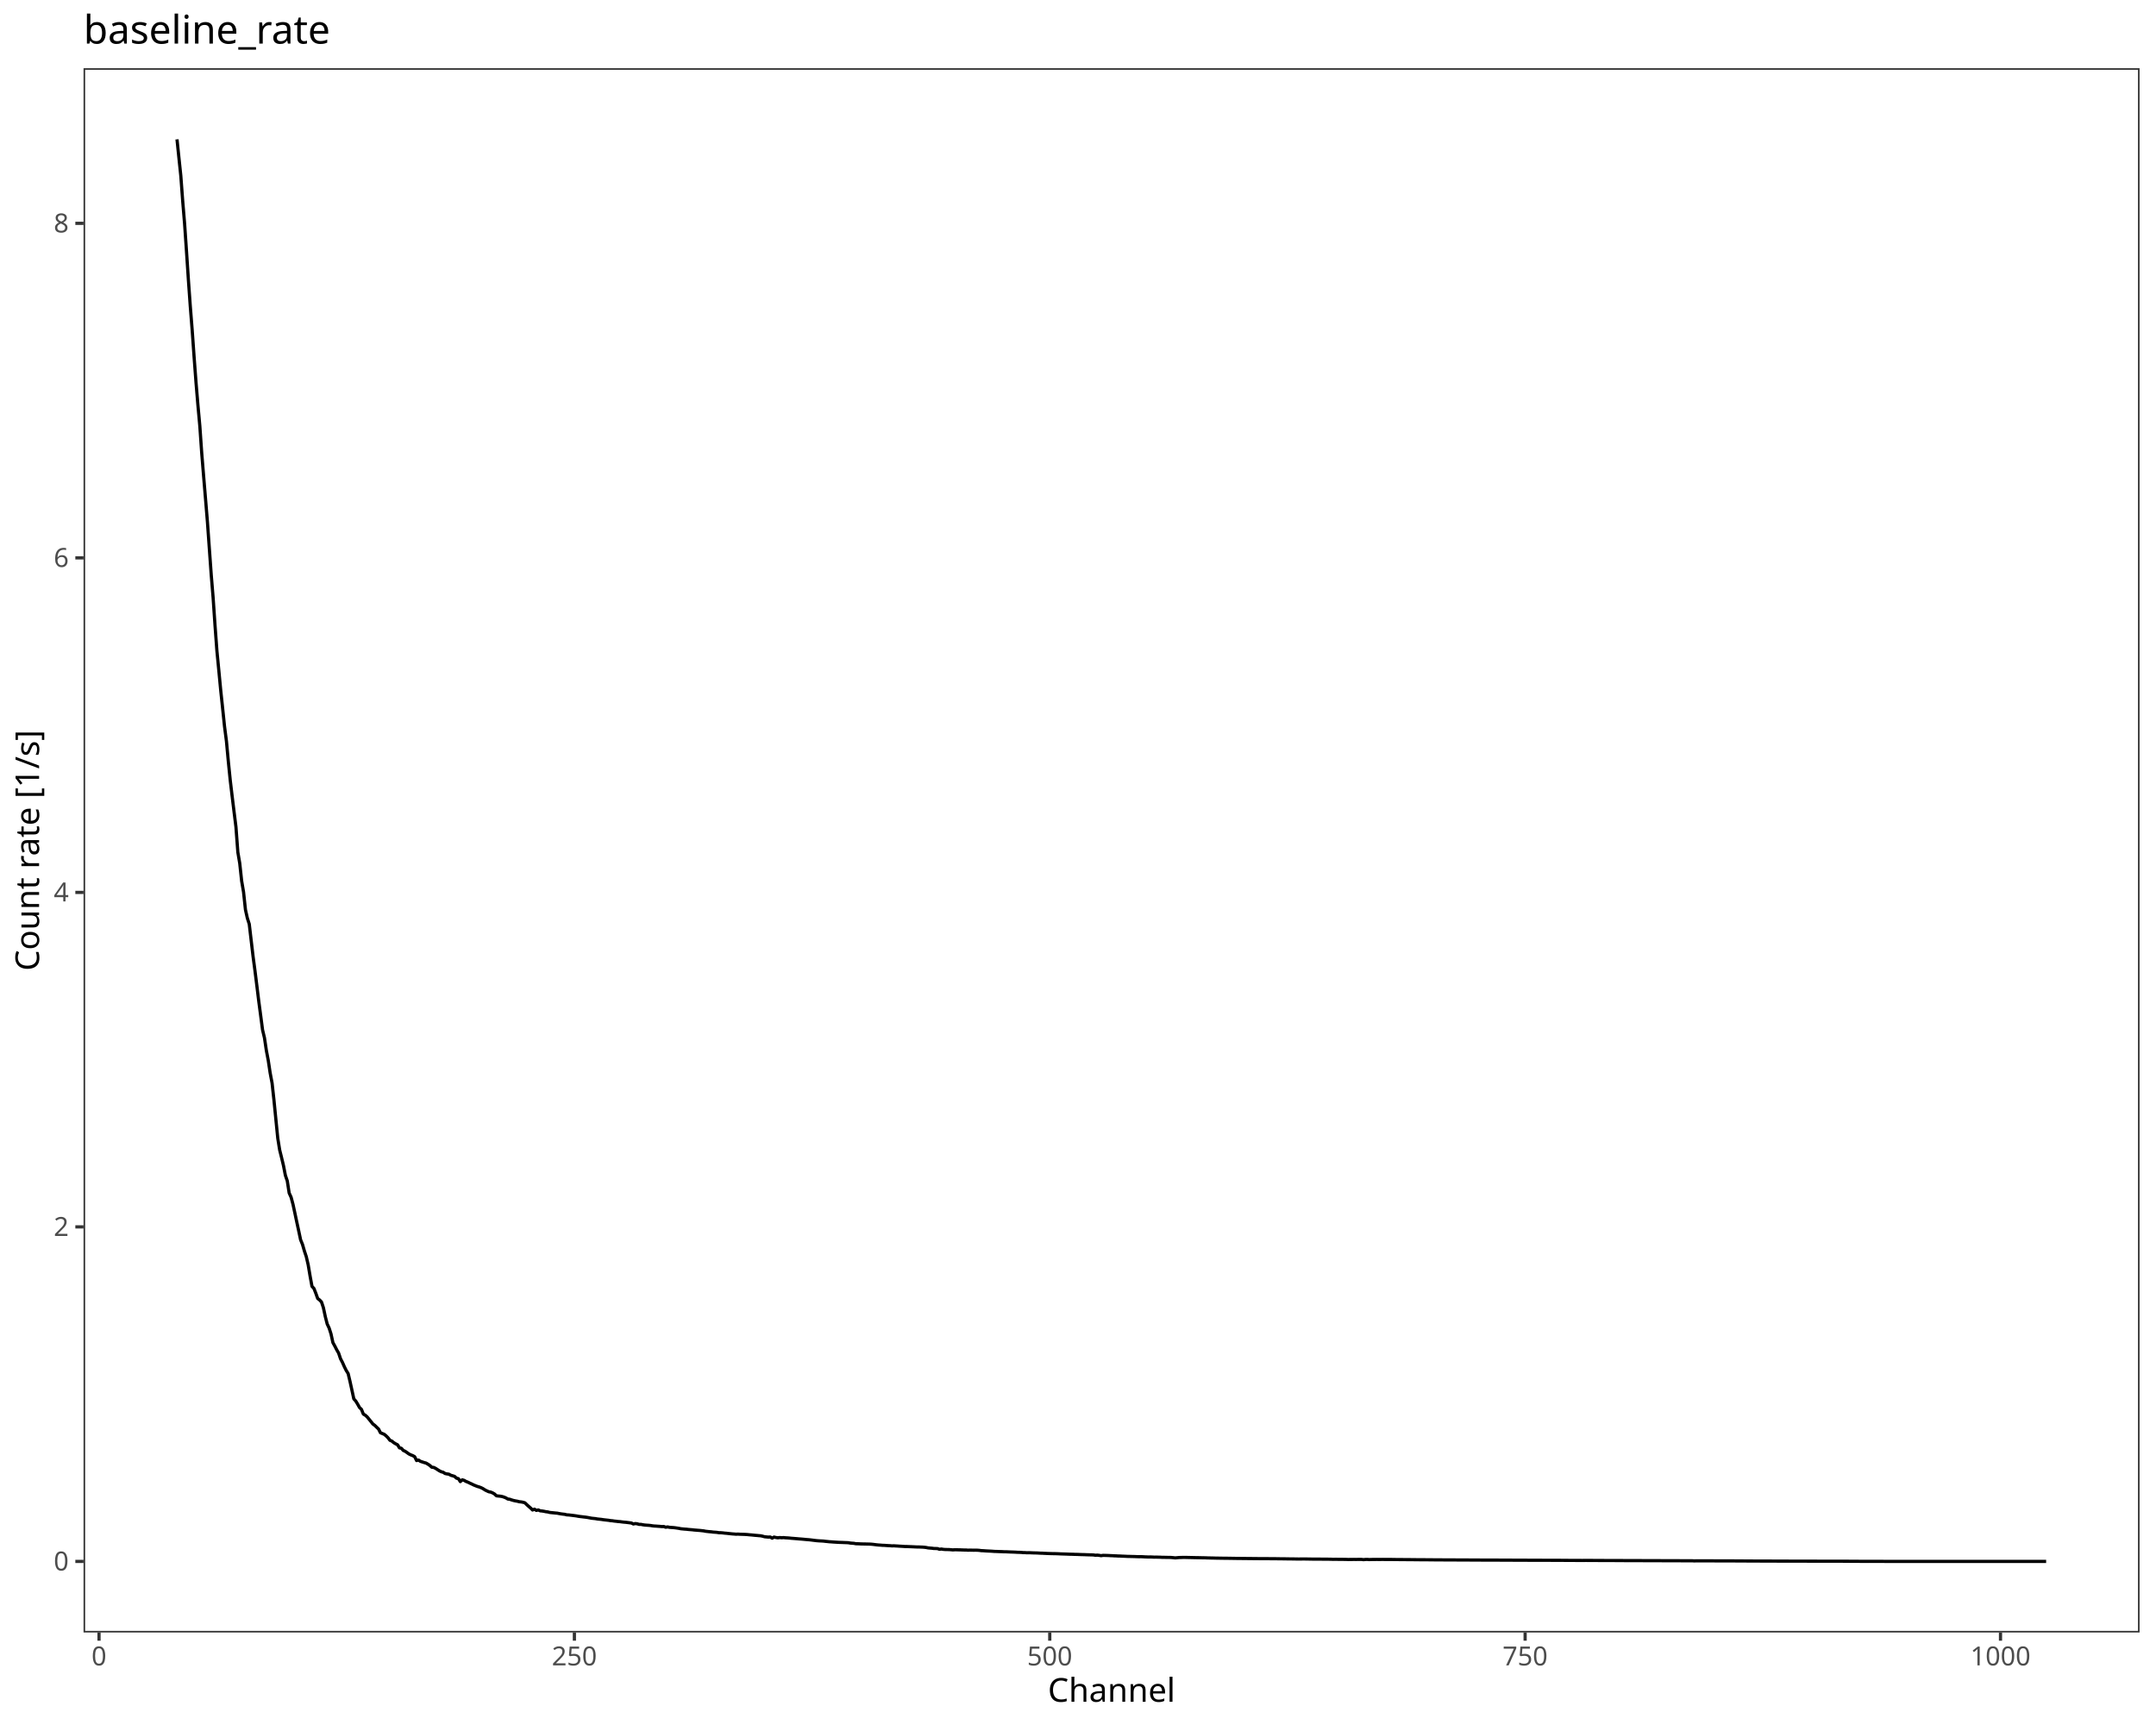
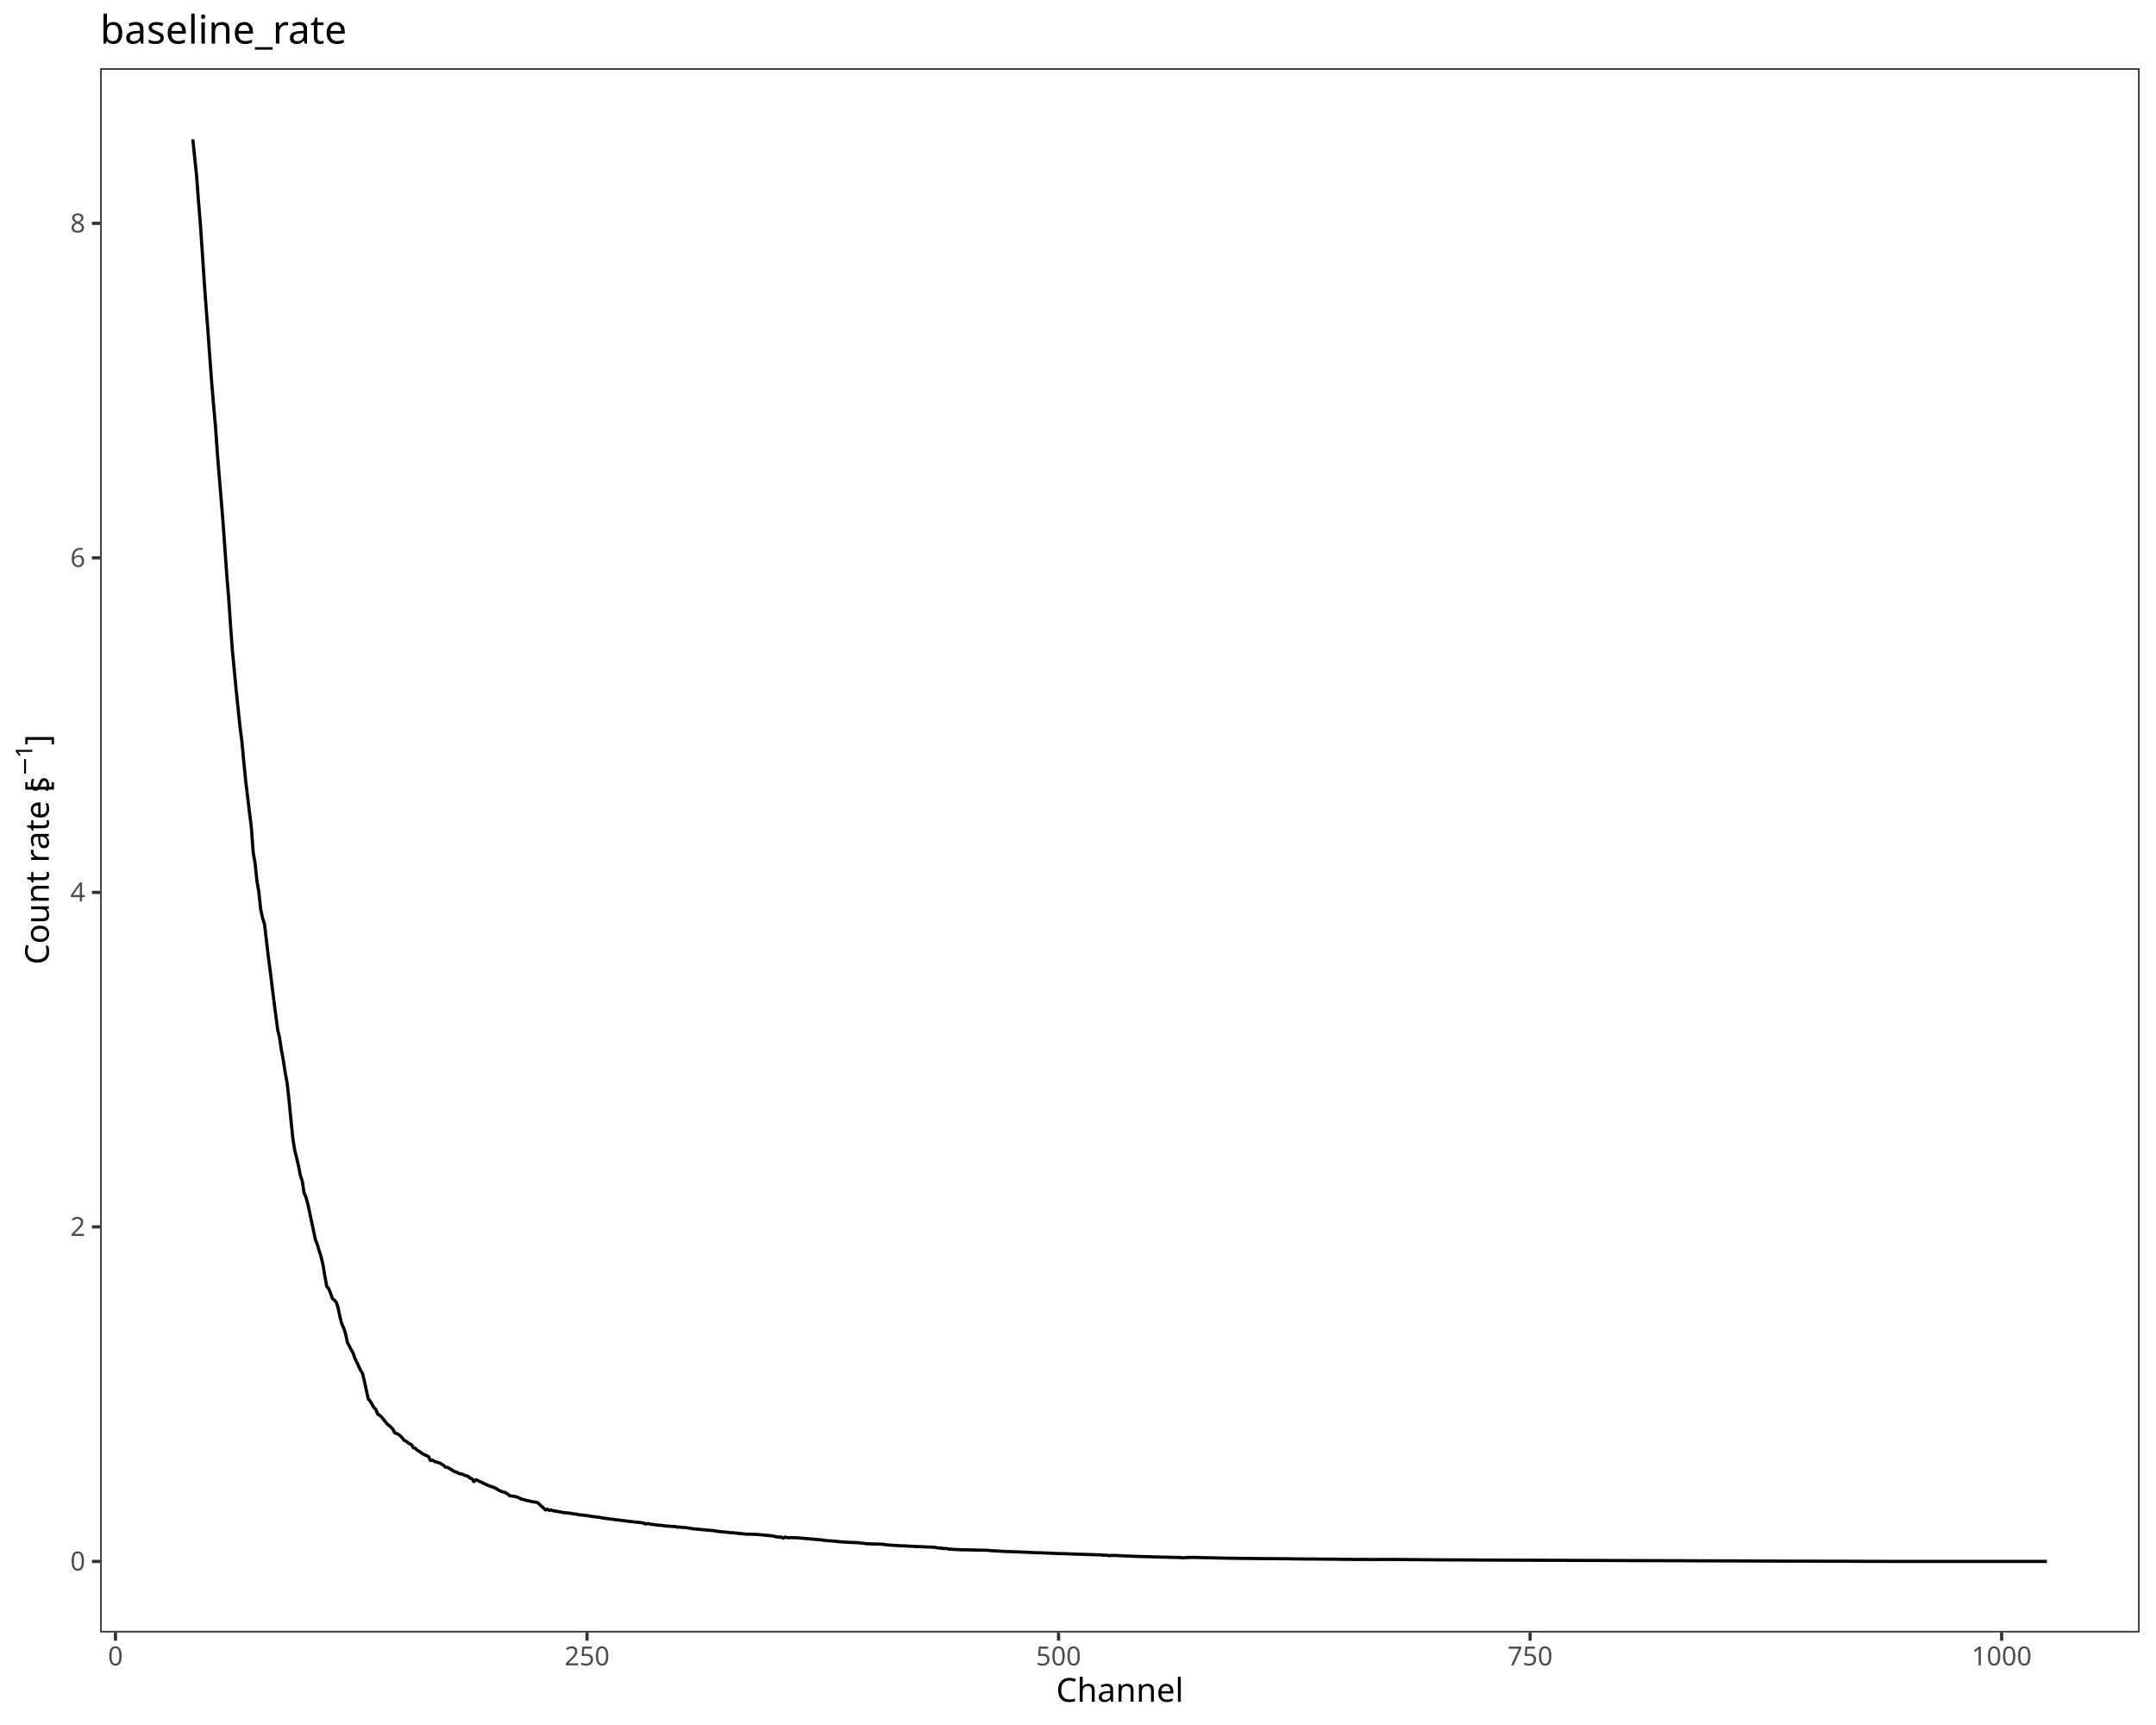
<svg xmlns="http://www.w3.org/2000/svg" class="svglite" data-engine-version="2.0" width="720.00pt" height="576.00pt" viewBox="0 0 720.00 576.00">
  <defs>
    <style type="text/css">
    .svglite line, .svglite polyline, .svglite polygon, .svglite path, .svglite rect, .svglite circle {
      fill: none;
      stroke: #000000;
      stroke-linecap: round;
      stroke-linejoin: round;
      stroke-miterlimit: 10.00;
    }
  </style>
  </defs>
  <rect width="100%" height="100%" style="stroke: none; fill: #FFFFFF;" />
  <defs>
    <clipPath id="cpMC4wMHw3MjAuMDB8MC4wMHw1NzYuMDA=">
      <rect x="0.00" y="0.00" width="720.00" height="576.00" />
    </clipPath>
  </defs>
  <g clip-path="url(#cpMC4wMHw3MjAuMDB8MC4wMHw1NzYuMDA=)">
    <rect x="0.00" y="0.00" width="720.00" height="576.00" style="stroke-width: 1.07; stroke: #FFFFFF; fill: #FFFFFF;" />
  </g>
  <defs>
-     <clipPath id="cpMjcuOTB8NzE0LjUyfDIyLjc4fDU0NS4xMQ==">
-       <rect x="27.90" y="22.78" width="686.62" height="522.33" />
+     <clipPath id="cpMzMuNDR8NzE0LjUyfDIyLjc4fDU0NS4xMQ==">
+       <rect x="33.44" y="22.78" width="681.09" height="522.33" />
    </clipPath>
  </defs>
-   <g clip-path="url(#cpMjcuOTB8NzE0LjUyfDIyLjc4fDU0NS4xMQ==)">
-     <rect x="27.90" y="22.78" width="686.62" height="522.33" style="stroke-width: 1.07; stroke: none; fill: #FFFFFF;" />
-     <polyline points="59.11,46.53 59.74,52.60 60.38,58.67 61.01,67.10 61.65,74.76 62.28,83.92 62.92,93.53 63.55,102.32 64.19,110.39 64.82,119.23 65.46,127.70 66.09,135.23 66.73,142.23 67.36,151.21 68.00,159.01 68.63,166.52 69.27,174.25 69.90,183.04 70.54,191.94 71.17,199.56 71.81,208.88 72.44,217.36 73.08,223.93 73.71,230.51 74.35,236.54 74.98,242.57 75.62,247.49 76.25,254.25 76.89,260.55 77.52,265.84 78.16,271.04 78.79,276.08 79.43,284.57 80.06,288.25 80.70,294.17 81.33,297.85 81.97,303.77 82.60,306.57 83.24,308.57 83.87,313.92 84.51,319.35 85.14,324.08 85.78,329.17 86.41,334.29 87.05,339.09 87.68,343.89 88.32,346.56 88.95,350.76 89.59,354.13 90.22,358.27 90.86,361.65 91.49,367.36 92.13,373.78 92.76,380.05 93.40,384.01 94.03,386.54 94.67,389.21 95.30,392.46 95.94,394.34 96.57,398.37 97.21,399.77 97.84,402.12 98.48,405.08 99.11,408.05 99.75,411.00 100.38,413.96 101.02,415.53 101.65,417.71 102.29,419.64 102.92,422.35 103.56,426.12 104.19,429.55 104.83,430.21 105.46,431.81 106.10,433.61 106.73,434.07 107.37,434.75 108.00,436.67 108.64,439.66 109.27,442.10 109.91,443.45 110.54,445.42 111.18,448.33 111.81,449.46 112.45,450.72 113.08,451.81 113.72,453.70 114.35,454.90 114.99,456.35 115.62,457.61 116.26,458.64 116.89,461.29 117.53,464.20 118.16,467.11 118.80,467.82 119.43,468.85 120.07,470.00 120.70,470.59 121.34,472.18 121.97,472.55 122.61,473.11 123.24,473.89 123.88,474.67 124.51,475.48 125.15,475.95 125.78,476.56 126.42,477.16 127.05,478.41 127.69,478.68 128.32,478.94 128.96,479.47 129.59,480.11 130.23,480.94 130.86,481.20 131.50,481.73 132.13,482.11 132.77,482.43 133.40,483.46 134.04,483.59 134.67,484.32 135.31,484.60 135.94,485.05 136.58,485.50 137.21,485.81 137.85,486.06 138.48,486.40 139.12,487.70 139.75,487.53 140.39,487.95 141.02,488.16 141.66,488.37 142.29,488.54 142.93,488.92 143.56,489.34 144.20,489.93 144.83,489.99 145.47,490.31 146.10,490.72 146.74,491.13 147.37,491.44 148.01,491.61 148.64,492.03 149.28,492.16 149.91,492.25 150.55,492.61 151.18,492.79 151.82,492.99 152.45,493.59 153.09,493.74 153.72,494.73 154.36,494.13 154.99,494.31 155.63,494.68 156.26,494.92 156.90,495.24 157.53,495.52 158.17,495.84 158.80,496.10 159.44,496.35 160.07,496.53 160.71,496.78 161.34,497.10 161.98,497.52 162.61,497.83 163.25,498.12 163.88,498.23 164.52,498.50 165.15,498.87 165.79,499.47 166.42,499.54 167.06,499.60 167.69,499.71 168.33,499.91 168.96,500.17 169.60,500.55 170.23,500.62 170.87,500.85 171.50,501.03 172.14,501.17 172.77,501.28 173.41,501.45 174.04,501.51 174.68,501.63 175.31,501.82 175.95,502.45 176.58,503.02 177.22,503.58 177.85,504.21 178.49,503.93 179.12,504.35 179.76,504.18 180.39,504.48 181.03,504.54 181.66,504.64 182.30,504.78 182.93,504.85 183.57,505.02 184.20,505.09 184.84,505.15 185.47,505.22 186.11,505.27 186.74,505.40 187.38,505.51 188.01,505.59 188.65,505.66 189.28,505.83 189.92,505.86 190.55,505.93 191.19,506.01 191.82,506.09 192.46,506.18 193.09,506.30 193.73,506.39 194.36,506.46 195.00,506.54 195.63,506.61 196.27,506.71 196.90,506.83 197.54,506.95 198.17,507.02 198.81,507.08 199.44,507.20 200.08,507.27 200.71,507.33 201.35,507.43 201.98,507.51 202.62,507.58 203.25,507.65 203.89,507.76 204.52,507.81 205.16,507.91 205.79,507.97 206.43,508.06 207.06,508.10 207.70,508.19 208.33,508.26 208.97,508.31 209.60,508.39 210.24,508.47 210.87,508.56 211.51,508.88 212.14,508.74 212.78,508.81 213.41,509.01 214.05,509.01 214.68,509.14 215.32,509.23 215.95,509.28 216.59,509.32 217.22,509.38 217.86,509.49 218.49,509.56 219.13,509.59 219.76,509.64 220.40,509.68 221.03,509.75 221.67,509.72 222.30,509.97 222.94,509.86 223.57,509.99 224.21,510.04 224.84,510.08 225.48,510.15 226.11,510.24 226.75,510.34 227.38,510.47 228.02,510.53 228.65,510.59 229.29,510.63 229.92,510.71 230.56,510.76 231.19,510.81 231.83,510.89 232.46,510.94 233.10,510.99 233.73,511.04 234.37,511.11 235.00,511.18 235.64,511.31 236.27,511.38 236.91,511.45 237.54,511.50 238.18,511.59 238.81,511.63 239.45,511.68 240.08,511.79 240.72,511.80 241.35,511.85 241.99,511.93 242.62,511.98 243.26,512.05 243.89,512.12 244.53,512.19 245.16,512.23 245.80,512.29 246.43,512.26 247.07,512.30 247.70,512.32 248.34,512.34 248.97,512.37 249.61,512.41 250.24,512.48 250.88,512.53 251.51,512.59 252.15,512.66 252.78,512.71 253.42,512.77 254.05,512.82 254.69,512.96 255.32,513.14 255.96,513.20 256.59,513.26 257.23,513.22 257.86,513.62 258.50,513.25 259.13,513.40 259.77,513.49 260.40,513.41 261.04,513.47 261.67,513.42 262.31,513.49 262.94,513.52 263.58,513.57 264.21,513.64 264.85,513.69 265.48,513.74 266.12,513.79 266.75,513.85 267.39,513.90 268.02,513.95 268.66,514.01 269.29,514.07 269.93,514.12 270.56,514.18 271.20,514.26 271.83,514.34 272.47,514.42 273.10,514.48 273.74,514.52 274.37,514.55 275.01,514.59 275.64,514.67 276.28,514.73 276.91,514.80 277.55,514.84 278.18,514.89 278.82,514.93 279.45,514.97 280.09,515.01 280.72,515.03 281.36,515.05 281.99,515.08 282.63,515.10 283.26,515.13 283.90,515.24 284.53,515.30 285.17,515.34 285.80,515.47 286.44,515.48 287.07,515.51 287.71,515.54 288.34,515.55 288.98,515.56 289.61,515.58 290.25,515.59 290.88,515.62 291.52,515.68 292.15,515.76 292.79,515.84 293.42,515.90 294.06,515.94 294.69,516.00 295.33,516.01 295.96,516.06 296.60,516.10 297.23,516.13 297.87,516.19 298.50,516.16 299.14,516.21 299.77,516.24 300.41,516.29 301.04,516.32 301.68,516.36 302.31,516.41 302.95,516.41 303.58,516.44 304.22,516.46 304.85,516.49 305.49,516.52 306.12,516.55 306.76,516.55 307.39,516.58 308.03,516.60 308.66,516.65 309.30,516.73 309.93,516.86 310.57,516.92 311.20,516.97 311.84,517.06 312.47,517.07 313.11,517.10 313.74,517.33 314.38,517.24 315.01,517.35 315.65,517.40 316.28,517.41 316.92,517.42 317.55,517.47 318.19,517.53 318.82,517.49 319.46,517.49 320.09,517.51 320.73,517.52 321.36,517.55 322.00,517.57 322.63,517.57 323.27,517.63 323.90,517.60 324.54,517.62 325.17,517.63 325.81,517.62 326.44,517.64 327.08,517.69 327.71,517.78 328.35,517.80 328.98,517.85 329.62,517.89 330.25,517.92 330.89,517.95 331.52,517.99 332.16,518.04 332.79,518.05 333.43,518.08 334.06,518.10 334.70,518.12 335.33,518.16 335.97,518.16 336.60,518.19 337.24,518.22 337.87,518.24 338.51,518.26 339.14,518.29 339.78,518.33 340.41,518.34 341.05,518.37 341.68,518.43 342.32,518.44 342.95,518.49 343.59,518.47 344.22,518.49 344.86,518.52 345.49,518.54 346.13,518.55 346.76,518.58 347.40,518.62 348.03,518.63 348.67,518.67 349.30,518.70 349.94,518.73 350.57,518.75 351.21,518.77 351.84,518.78 352.48,518.79 353.11,518.81 353.75,518.84 354.38,518.87 355.02,518.89 355.65,518.91 356.29,518.93 356.92,518.96 357.56,518.98 358.19,518.99 358.83,519.02 359.46,519.03 360.10,519.05 360.73,519.08 361.37,519.10 362.00,519.11 362.64,519.14 363.27,519.16 363.91,519.18 364.54,519.19 365.18,519.22 365.81,519.32 366.45,519.28 367.08,519.35 367.72,519.46 368.35,519.36 368.99,519.37 369.62,519.39 370.26,519.41 370.89,519.45 371.53,519.47 372.16,519.51 372.80,519.53 373.43,519.57 374.07,519.58 374.70,519.62 375.34,519.64 375.97,519.67 376.61,519.70 377.24,519.71 377.88,519.73 378.51,519.74 379.15,519.76 379.78,519.79 380.42,519.80 381.05,519.79 381.69,519.82 382.32,519.86 382.96,519.88 383.59,519.91 384.23,519.89 384.86,519.92 385.50,519.95 386.13,519.94 386.77,519.96 387.40,519.97 388.04,520.01 388.67,520.01 389.31,520.03 389.94,520.04 390.58,520.04 391.21,520.07 391.85,520.13 392.48,520.20 393.12,520.14 393.75,520.08 394.39,520.07 395.02,520.04 395.66,520.04 396.29,520.05 396.93,520.07 397.56,520.08 398.20,520.09 398.83,520.11 399.47,520.12 400.10,520.13 400.74,520.14 401.37,520.16 402.01,520.17 402.64,520.18 403.28,520.21 403.91,520.22 404.55,520.24 405.18,520.25 405.82,520.27 406.45,520.28 407.09,520.29 407.72,520.30 408.36,520.31 408.99,520.32 409.63,520.32 410.26,520.33 410.90,520.34 411.53,520.35 412.17,520.36 412.80,520.37 413.44,520.38 414.07,520.38 414.71,520.39 415.34,520.40 415.98,520.40 416.61,520.41 417.25,520.41 417.88,520.42 418.52,520.43 419.15,520.44 419.79,520.44 420.42,520.45 421.06,520.45 421.69,520.46 422.33,520.46 422.96,520.45 423.60,520.46 424.23,520.47 424.87,520.48 425.50,520.47 426.14,520.48 426.77,520.49 427.41,520.50 428.04,520.50 428.68,520.51 429.31,520.52 429.95,520.53 430.58,520.54 431.22,520.54 431.85,520.55 432.49,520.56 433.12,520.57 433.76,520.58 434.39,520.57 435.03,520.56 435.66,520.56 436.30,520.57 436.93,520.58 437.57,520.59 438.20,520.60 438.84,520.61 439.47,520.60 440.11,520.60 440.74,520.61 441.38,520.62 442.01,520.63 442.65,520.63 443.28,520.63 443.92,520.64 444.55,520.65 445.19,520.68 445.82,520.67 446.46,520.67 447.09,520.69 447.73,520.69 448.36,520.69 449.00,520.70 449.63,520.71 450.27,520.74 450.90,520.72 451.54,520.72 452.17,520.71 452.81,520.72 453.44,520.71 454.08,520.70 454.71,520.71 455.35,520.79 455.98,520.72 456.62,520.71 457.25,520.76 457.89,520.74 458.52,520.72 459.16,520.73 459.79,520.71 460.43,520.73 461.06,520.72 461.70,520.71 462.33,520.72 462.97,520.72 463.60,520.72 464.24,520.73 464.87,520.73 465.51,520.74 466.14,520.75 466.78,520.75 467.41,520.76 468.05,520.76 468.68,520.77 469.32,520.77 469.95,520.78 470.59,520.78 471.22,520.79 471.86,520.79 472.49,520.80 473.13,520.81 473.76,520.81 474.40,520.82 475.03,520.82 475.67,520.82 476.30,520.83 476.94,520.83 477.57,520.84 478.21,520.84 478.84,520.85 479.48,520.85 480.11,520.85 480.75,520.85 481.38,520.86 482.02,520.87 482.65,520.87 483.29,520.87 483.92,520.88 484.56,520.88 485.19,520.88 485.83,520.88 486.46,520.89 487.10,520.89 487.73,520.89 488.37,520.89 489.00,520.90 489.64,520.90 490.27,520.90 490.91,520.91 491.54,520.91 492.18,520.91 492.81,520.92 493.45,520.92 494.08,520.92 494.72,520.93 495.35,520.93 495.99,520.94 496.62,520.93 497.26,520.93 497.89,520.94 498.53,520.94 499.16,520.94 499.80,520.94 500.43,520.94 501.07,520.95 501.70,520.95 502.34,520.95 502.97,520.96 503.61,520.96 504.24,520.96 504.88,520.96 505.51,520.97 506.15,520.97 506.78,520.97 507.42,520.97 508.05,520.97 508.69,520.98 509.32,520.98 509.96,520.98 510.59,521.00 511.23,520.99 511.86,520.99 512.50,520.99 513.13,520.99 513.77,520.99 514.40,520.99 515.04,521.00 515.67,521.00 516.31,521.00 516.94,521.00 517.58,521.00 518.21,521.01 518.85,521.01 519.48,521.01 520.12,521.01 520.75,521.01 521.39,521.02 522.02,521.02 522.66,521.03 523.29,521.03 523.93,521.04 524.56,521.04 525.20,521.04 525.83,521.04 526.47,521.05 527.10,521.05 527.74,521.05 528.37,521.06 529.01,521.05 529.64,521.04 530.28,521.05 530.91,521.05 531.55,521.05 532.18,521.06 532.82,521.06 533.45,521.06 534.09,521.07 534.72,521.07 535.36,521.07 535.99,521.08 536.63,521.08 537.26,521.08 537.90,521.08 538.53,521.08 539.17,521.08 539.80,521.09 540.44,521.09 541.07,521.09 541.71,521.09 542.34,521.10 542.98,521.10 543.61,521.10 544.25,521.10 544.88,521.11 545.52,521.11 546.15,521.11 546.79,521.11 547.42,521.11 548.06,521.11 548.69,521.12 549.33,521.12 549.96,521.12 550.60,521.12 551.23,521.12 551.87,521.12 552.50,521.13 553.14,521.13 553.77,521.13 554.41,521.13 555.04,521.14 555.68,521.14 556.31,521.14 556.95,521.14 557.58,521.15 558.22,521.15 558.85,521.15 559.49,521.15 560.12,521.15 560.76,521.15 561.39,521.16 562.03,521.16 562.66,521.16 563.30,521.16 563.93,521.16 564.57,521.17 565.20,521.17 565.84,521.21 566.47,521.18 567.11,521.18 567.74,521.18 568.38,521.18 569.01,521.18 569.65,521.18 570.28,521.19 570.92,521.19 571.55,521.19 572.19,521.19 572.82,521.20 573.46,521.20 574.09,521.20 574.73,521.20 575.36,521.20 576.00,521.20 576.63,521.21 577.27,521.21 577.90,521.21 578.54,521.21 579.17,521.21 579.81,521.22 580.44,521.22 581.08,521.22 581.71,521.22 582.35,521.23 582.98,521.23 583.62,521.24 584.25,521.24 584.89,521.24 585.52,521.25 586.16,521.25 586.79,521.25 587.43,521.25 588.06,521.26 588.70,521.26 589.33,521.26 589.97,521.26 590.60,521.26 591.24,521.26 591.87,521.27 592.51,521.27 593.14,521.27 593.78,521.28 594.41,521.28 595.05,521.28 595.68,521.28 596.32,521.28 596.95,521.28 597.59,521.29 598.22,521.29 598.86,521.29 599.49,521.29 600.13,521.29 600.76,521.29 601.40,521.29 602.03,521.29 602.67,521.29 603.30,521.29 603.94,521.30 604.57,521.30 605.21,521.30 605.84,521.30 606.48,521.30 607.11,521.31 607.75,521.31 608.38,521.31 609.02,521.31 609.65,521.31 610.29,521.31 610.92,521.31 611.56,521.31 612.19,521.31 612.83,521.31 613.46,521.31 614.10,521.31 614.73,521.31 615.37,521.31 616.00,521.32 616.64,521.32 617.27,521.32 617.91,521.34 618.54,521.34 619.18,521.34 619.81,521.34 620.45,521.34 621.08,521.35 621.72,521.35 622.35,521.35 622.99,521.35 623.62,521.35 624.26,521.35 624.89,521.36 625.53,521.36 626.16,521.36 626.80,521.36 627.43,521.36 628.07,521.36 628.70,521.36 629.34,521.37 629.97,521.37 630.61,521.37 631.24,521.37 631.88,521.37 632.51,521.37 633.15,521.37 633.78,521.37 634.42,521.37 635.05,521.37 635.69,521.37 636.32,521.37 636.96,521.37 637.59,521.37 638.23,521.37 638.86,521.37 639.50,521.37 640.13,521.37 640.77,521.37 641.40,521.37 642.04,521.37 642.67,521.37 643.31,521.37 643.94,521.37 644.58,521.37 645.21,521.37 645.85,521.37 646.48,521.37 647.12,521.37 647.75,521.37 648.39,521.37 649.02,521.37 649.66,521.37 650.29,521.37 650.93,521.37 651.56,521.37 652.20,521.37 652.83,521.37 653.47,521.37 654.10,521.37 654.74,521.37 655.37,521.37 656.01,521.37 656.64,521.37 657.28,521.37 657.91,521.37 658.55,521.37 659.18,521.37 659.82,521.37 660.45,521.37 661.09,521.37 661.72,521.37 662.36,521.37 662.99,521.37 663.63,521.37 664.26,521.37 664.90,521.37 665.53,521.37 666.17,521.37 666.80,521.37 667.44,521.37 668.07,521.37 668.71,521.37 669.34,521.37 669.98,521.37 670.61,521.37 671.25,521.37 671.88,521.37 672.52,521.37 673.15,521.37 673.79,521.37 674.42,521.37 675.06,521.37 675.69,521.37 676.33,521.37 676.96,521.37 677.60,521.37 678.23,521.37 678.87,521.37 679.50,521.37 680.14,521.37 680.77,521.37 681.41,521.37 682.04,521.37 682.68,521.37 683.31,521.37 " style="stroke-width: 1.07; stroke-linecap: butt;" />
-     <rect x="27.90" y="22.78" width="686.62" height="522.33" style="stroke-width: 1.07; stroke: #333333;" />
+   <g clip-path="url(#cpMzMuNDR8NzE0LjUyfDIyLjc4fDU0NS4xMQ==)">
+     <rect x="33.44" y="22.78" width="681.09" height="522.33" style="stroke-width: 1.07; stroke: none; fill: #FFFFFF;" />
+     <polyline points="64.39,46.53 65.02,52.60 65.65,58.67 66.28,67.10 66.91,74.76 67.54,83.92 68.17,93.53 68.80,102.32 69.43,110.39 70.06,119.23 70.69,127.70 71.32,135.23 71.95,142.23 72.58,151.21 73.21,159.01 73.84,166.52 74.47,174.25 75.10,183.04 75.73,191.94 76.36,199.56 76.99,208.88 77.62,217.36 78.25,223.93 78.88,230.51 79.51,236.54 80.14,242.57 80.77,247.49 81.40,254.25 82.03,260.55 82.66,265.84 83.29,271.04 83.92,276.08 84.55,284.57 85.18,288.25 85.81,294.17 86.44,297.85 87.07,303.77 87.70,306.57 88.33,308.57 88.96,313.92 89.59,319.35 90.22,324.08 90.85,329.17 91.48,334.29 92.11,339.09 92.74,343.89 93.37,346.56 94.00,350.76 94.63,354.13 95.26,358.27 95.89,361.65 96.52,367.36 97.15,373.78 97.78,380.05 98.41,384.01 99.04,386.54 99.67,389.21 100.30,392.46 100.93,394.34 101.56,398.37 102.19,399.77 102.82,402.12 103.45,405.08 104.08,408.05 104.71,411.00 105.34,413.96 105.97,415.53 106.60,417.71 107.23,419.64 107.86,422.35 108.49,426.12 109.12,429.55 109.74,430.21 110.37,431.81 111.00,433.61 111.63,434.07 112.26,434.75 112.89,436.67 113.52,439.66 114.15,442.10 114.78,443.45 115.41,445.42 116.04,448.33 116.67,449.46 117.30,450.72 117.93,451.81 118.56,453.70 119.19,454.90 119.82,456.35 120.45,457.61 121.08,458.64 121.71,461.29 122.34,464.20 122.97,467.11 123.60,467.82 124.23,468.85 124.86,470.00 125.49,470.59 126.12,472.18 126.75,472.55 127.38,473.11 128.01,473.89 128.64,474.67 129.27,475.48 129.90,475.95 130.53,476.56 131.16,477.16 131.79,478.41 132.42,478.68 133.05,478.94 133.68,479.47 134.31,480.11 134.94,480.94 135.57,481.20 136.20,481.73 136.83,482.11 137.46,482.43 138.09,483.46 138.72,483.59 139.35,484.32 139.98,484.60 140.61,485.05 141.24,485.50 141.87,485.81 142.50,486.06 143.13,486.40 143.76,487.70 144.39,487.53 145.02,487.95 145.65,488.16 146.28,488.37 146.91,488.54 147.54,488.92 148.17,489.34 148.80,489.93 149.43,489.99 150.06,490.31 150.69,490.72 151.32,491.13 151.95,491.44 152.58,491.61 153.21,492.03 153.84,492.16 154.47,492.25 155.10,492.61 155.73,492.79 156.36,492.99 156.99,493.59 157.62,493.74 158.25,494.73 158.88,494.13 159.51,494.31 160.14,494.68 160.76,494.92 161.39,495.24 162.02,495.52 162.65,495.84 163.28,496.10 163.91,496.35 164.54,496.53 165.17,496.78 165.80,497.10 166.43,497.52 167.06,497.83 167.69,498.12 168.32,498.23 168.95,498.50 169.58,498.87 170.21,499.47 170.84,499.54 171.47,499.60 172.10,499.71 172.73,499.91 173.36,500.17 173.99,500.55 174.62,500.62 175.25,500.85 175.88,501.03 176.51,501.17 177.14,501.28 177.77,501.45 178.40,501.51 179.03,501.63 179.66,501.82 180.29,502.45 180.92,503.02 181.55,503.58 182.18,504.21 182.81,503.93 183.44,504.35 184.07,504.18 184.70,504.48 185.33,504.54 185.96,504.64 186.59,504.78 187.22,504.85 187.85,505.02 188.48,505.09 189.11,505.15 189.74,505.22 190.37,505.27 191.00,505.40 191.63,505.51 192.26,505.59 192.89,505.66 193.52,505.83 194.15,505.86 194.78,505.93 195.41,506.01 196.04,506.09 196.67,506.18 197.30,506.30 197.93,506.39 198.56,506.46 199.19,506.54 199.82,506.61 200.45,506.71 201.08,506.83 201.71,506.95 202.34,507.02 202.97,507.08 203.60,507.20 204.23,507.27 204.86,507.33 205.49,507.43 206.12,507.51 206.75,507.58 207.38,507.65 208.01,507.76 208.64,507.81 209.27,507.91 209.90,507.97 210.53,508.06 211.16,508.10 211.78,508.19 212.41,508.26 213.04,508.31 213.67,508.39 214.30,508.47 214.93,508.56 215.56,508.88 216.19,508.74 216.82,508.81 217.45,509.01 218.08,509.01 218.71,509.14 219.34,509.23 219.97,509.28 220.60,509.32 221.23,509.38 221.86,509.49 222.49,509.56 223.12,509.59 223.75,509.64 224.38,509.68 225.01,509.75 225.64,509.72 226.27,509.97 226.90,509.86 227.53,509.99 228.16,510.04 228.79,510.08 229.42,510.15 230.05,510.24 230.68,510.34 231.31,510.47 231.94,510.53 232.57,510.59 233.20,510.63 233.83,510.71 234.46,510.76 235.09,510.81 235.72,510.89 236.35,510.94 236.98,510.99 237.61,511.04 238.24,511.11 238.87,511.18 239.50,511.31 240.13,511.38 240.76,511.45 241.39,511.50 242.02,511.59 242.65,511.63 243.28,511.68 243.91,511.79 244.54,511.80 245.17,511.85 245.80,511.93 246.43,511.98 247.06,512.05 247.69,512.12 248.32,512.19 248.95,512.23 249.58,512.29 250.21,512.26 250.84,512.30 251.47,512.32 252.10,512.34 252.73,512.37 253.36,512.41 253.99,512.48 254.62,512.53 255.25,512.59 255.88,512.66 256.51,512.71 257.14,512.77 257.77,512.82 258.40,512.96 259.03,513.14 259.66,513.20 260.29,513.26 260.92,513.22 261.55,513.62 262.17,513.25 262.80,513.40 263.43,513.49 264.06,513.41 264.69,513.47 265.32,513.42 265.95,513.49 266.58,513.52 267.21,513.57 267.84,513.64 268.47,513.69 269.10,513.74 269.73,513.79 270.36,513.85 270.99,513.90 271.62,513.95 272.25,514.01 272.88,514.07 273.51,514.12 274.14,514.18 274.77,514.26 275.40,514.34 276.03,514.42 276.66,514.48 277.29,514.52 277.92,514.55 278.55,514.59 279.18,514.67 279.81,514.73 280.44,514.80 281.07,514.84 281.70,514.89 282.33,514.93 282.96,514.97 283.59,515.01 284.22,515.03 284.85,515.05 285.48,515.08 286.11,515.10 286.74,515.13 287.37,515.24 288.00,515.30 288.63,515.34 289.26,515.47 289.89,515.48 290.52,515.51 291.15,515.54 291.78,515.55 292.41,515.56 293.04,515.58 293.67,515.59 294.30,515.62 294.93,515.68 295.56,515.76 296.19,515.84 296.82,515.90 297.45,515.94 298.08,516.00 298.71,516.01 299.34,516.06 299.97,516.10 300.60,516.13 301.23,516.19 301.86,516.16 302.49,516.21 303.12,516.24 303.75,516.29 304.38,516.32 305.01,516.36 305.64,516.41 306.27,516.41 306.90,516.44 307.53,516.46 308.16,516.49 308.79,516.52 309.42,516.55 310.05,516.55 310.68,516.58 311.31,516.60 311.94,516.65 312.57,516.73 313.19,516.86 313.82,516.92 314.45,516.97 315.08,517.06 315.71,517.07 316.34,517.10 316.97,517.33 317.60,517.24 318.23,517.35 318.86,517.40 319.49,517.41 320.12,517.42 320.75,517.47 321.38,517.53 322.01,517.49 322.64,517.49 323.27,517.51 323.90,517.52 324.53,517.55 325.16,517.57 325.79,517.57 326.42,517.63 327.05,517.60 327.68,517.62 328.31,517.63 328.94,517.62 329.57,517.64 330.20,517.69 330.83,517.78 331.46,517.80 332.09,517.85 332.72,517.89 333.35,517.92 333.98,517.95 334.61,517.99 335.24,518.04 335.87,518.05 336.50,518.08 337.13,518.10 337.76,518.12 338.39,518.16 339.02,518.16 339.65,518.19 340.28,518.22 340.91,518.24 341.54,518.26 342.17,518.29 342.80,518.33 343.43,518.34 344.06,518.37 344.69,518.43 345.32,518.44 345.95,518.49 346.58,518.47 347.21,518.49 347.84,518.52 348.47,518.54 349.10,518.55 349.73,518.58 350.36,518.62 350.99,518.63 351.62,518.67 352.25,518.70 352.88,518.73 353.51,518.75 354.14,518.77 354.77,518.78 355.40,518.79 356.03,518.81 356.66,518.84 357.29,518.87 357.92,518.89 358.55,518.91 359.18,518.93 359.81,518.96 360.44,518.98 361.07,518.99 361.70,519.02 362.33,519.03 362.96,519.05 363.59,519.08 364.21,519.10 364.84,519.11 365.47,519.14 366.10,519.16 366.73,519.18 367.36,519.19 367.99,519.22 368.62,519.32 369.25,519.28 369.88,519.35 370.51,519.46 371.14,519.36 371.77,519.37 372.40,519.39 373.03,519.41 373.66,519.45 374.29,519.47 374.92,519.51 375.55,519.53 376.18,519.57 376.81,519.58 377.44,519.62 378.07,519.64 378.70,519.67 379.33,519.70 379.96,519.71 380.59,519.73 381.22,519.74 381.85,519.76 382.48,519.79 383.11,519.80 383.74,519.79 384.37,519.82 385.00,519.86 385.63,519.88 386.26,519.91 386.89,519.89 387.52,519.92 388.15,519.95 388.78,519.94 389.41,519.96 390.04,519.97 390.67,520.01 391.30,520.01 391.93,520.03 392.56,520.04 393.19,520.04 393.82,520.07 394.45,520.13 395.08,520.20 395.71,520.14 396.34,520.08 396.97,520.07 397.60,520.04 398.23,520.04 398.86,520.05 399.49,520.07 400.12,520.08 400.75,520.09 401.38,520.11 402.01,520.12 402.64,520.13 403.27,520.14 403.90,520.16 404.53,520.17 405.16,520.18 405.79,520.21 406.42,520.22 407.05,520.24 407.68,520.25 408.31,520.27 408.94,520.28 409.57,520.29 410.20,520.30 410.83,520.31 411.46,520.32 412.09,520.32 412.72,520.33 413.35,520.34 413.98,520.35 414.61,520.36 415.23,520.37 415.86,520.38 416.49,520.38 417.12,520.39 417.75,520.40 418.38,520.40 419.01,520.41 419.64,520.41 420.27,520.42 420.90,520.43 421.53,520.44 422.16,520.44 422.79,520.45 423.42,520.45 424.05,520.46 424.68,520.46 425.31,520.45 425.94,520.46 426.57,520.47 427.20,520.48 427.83,520.47 428.46,520.48 429.09,520.49 429.72,520.50 430.35,520.50 430.98,520.51 431.61,520.52 432.24,520.53 432.87,520.54 433.50,520.54 434.13,520.55 434.76,520.56 435.39,520.57 436.02,520.58 436.65,520.57 437.28,520.56 437.91,520.56 438.54,520.57 439.17,520.58 439.80,520.59 440.43,520.60 441.06,520.61 441.69,520.60 442.32,520.60 442.95,520.61 443.58,520.62 444.21,520.63 444.84,520.63 445.47,520.63 446.10,520.64 446.73,520.65 447.36,520.68 447.99,520.67 448.62,520.67 449.25,520.69 449.88,520.69 450.51,520.69 451.14,520.70 451.77,520.71 452.40,520.74 453.03,520.72 453.66,520.72 454.29,520.71 454.92,520.72 455.55,520.71 456.18,520.70 456.81,520.71 457.44,520.79 458.07,520.72 458.70,520.71 459.33,520.76 459.96,520.74 460.59,520.72 461.22,520.73 461.85,520.71 462.48,520.73 463.11,520.72 463.74,520.71 464.37,520.72 465.00,520.72 465.62,520.72 466.25,520.73 466.88,520.73 467.51,520.74 468.14,520.75 468.77,520.75 469.40,520.76 470.03,520.76 470.66,520.77 471.29,520.77 471.92,520.78 472.55,520.78 473.18,520.79 473.81,520.79 474.44,520.80 475.07,520.81 475.70,520.81 476.33,520.82 476.96,520.82 477.59,520.82 478.22,520.83 478.85,520.83 479.48,520.84 480.11,520.84 480.74,520.85 481.37,520.85 482.00,520.85 482.63,520.85 483.26,520.86 483.89,520.87 484.52,520.87 485.15,520.87 485.78,520.88 486.41,520.88 487.04,520.88 487.67,520.88 488.30,520.89 488.93,520.89 489.56,520.89 490.19,520.89 490.82,520.90 491.45,520.90 492.08,520.90 492.71,520.91 493.34,520.91 493.97,520.91 494.60,520.92 495.23,520.92 495.86,520.92 496.49,520.93 497.12,520.93 497.75,520.94 498.38,520.93 499.01,520.93 499.64,520.94 500.27,520.94 500.90,520.94 501.53,520.94 502.16,520.94 502.79,520.95 503.42,520.95 504.05,520.95 504.68,520.96 505.31,520.96 505.94,520.96 506.57,520.96 507.20,520.97 507.83,520.97 508.46,520.97 509.09,520.97 509.72,520.97 510.35,520.98 510.98,520.98 511.61,520.98 512.24,521.00 512.87,520.99 513.50,520.99 514.13,520.99 514.76,520.99 515.39,520.99 516.02,520.99 516.64,521.00 517.27,521.00 517.90,521.00 518.53,521.00 519.16,521.00 519.79,521.01 520.42,521.01 521.05,521.01 521.68,521.01 522.31,521.01 522.94,521.02 523.57,521.02 524.20,521.03 524.83,521.03 525.46,521.04 526.09,521.04 526.72,521.04 527.35,521.04 527.98,521.05 528.61,521.05 529.24,521.05 529.87,521.06 530.50,521.05 531.13,521.04 531.76,521.05 532.39,521.05 533.02,521.05 533.65,521.06 534.28,521.06 534.91,521.06 535.54,521.07 536.17,521.07 536.80,521.07 537.43,521.08 538.06,521.08 538.69,521.08 539.32,521.08 539.95,521.08 540.58,521.08 541.21,521.09 541.84,521.09 542.47,521.09 543.10,521.09 543.73,521.10 544.36,521.10 544.99,521.10 545.62,521.10 546.25,521.11 546.88,521.11 547.51,521.11 548.14,521.11 548.77,521.11 549.40,521.11 550.03,521.12 550.66,521.12 551.29,521.12 551.92,521.12 552.55,521.12 553.18,521.12 553.81,521.13 554.44,521.13 555.07,521.13 555.70,521.13 556.33,521.14 556.96,521.14 557.59,521.14 558.22,521.14 558.85,521.15 559.48,521.15 560.11,521.15 560.74,521.15 561.37,521.15 562.00,521.15 562.63,521.16 563.26,521.16 563.89,521.16 564.52,521.16 565.15,521.16 565.78,521.17 566.41,521.17 567.04,521.21 567.66,521.18 568.29,521.18 568.92,521.18 569.55,521.18 570.18,521.18 570.81,521.18 571.44,521.19 572.07,521.19 572.70,521.19 573.33,521.19 573.96,521.20 574.59,521.20 575.22,521.20 575.85,521.20 576.48,521.20 577.11,521.20 577.74,521.21 578.37,521.21 579.00,521.21 579.63,521.21 580.26,521.21 580.89,521.22 581.52,521.22 582.15,521.22 582.78,521.22 583.41,521.23 584.04,521.23 584.67,521.24 585.30,521.24 585.93,521.24 586.56,521.25 587.19,521.25 587.82,521.25 588.45,521.25 589.08,521.26 589.71,521.26 590.34,521.26 590.97,521.26 591.60,521.26 592.23,521.26 592.86,521.27 593.49,521.27 594.12,521.27 594.75,521.28 595.38,521.28 596.01,521.28 596.64,521.28 597.27,521.28 597.90,521.28 598.53,521.29 599.16,521.29 599.79,521.29 600.42,521.29 601.05,521.29 601.68,521.29 602.31,521.29 602.94,521.29 603.57,521.29 604.20,521.29 604.83,521.30 605.46,521.30 606.09,521.30 606.72,521.30 607.35,521.30 607.98,521.31 608.61,521.31 609.24,521.31 609.87,521.31 610.50,521.31 611.13,521.31 611.76,521.31 612.39,521.31 613.02,521.31 613.65,521.31 614.28,521.31 614.91,521.31 615.54,521.31 616.17,521.31 616.80,521.32 617.43,521.32 618.06,521.32 618.68,521.34 619.31,521.34 619.94,521.34 620.57,521.34 621.20,521.34 621.83,521.35 622.46,521.35 623.09,521.35 623.72,521.35 624.35,521.35 624.98,521.35 625.61,521.36 626.24,521.36 626.87,521.36 627.50,521.36 628.13,521.36 628.76,521.36 629.39,521.36 630.02,521.37 630.65,521.37 631.28,521.37 631.91,521.37 632.54,521.37 633.17,521.37 633.80,521.37 634.43,521.37 635.06,521.37 635.69,521.37 636.32,521.37 636.95,521.37 637.58,521.37 638.21,521.37 638.84,521.37 639.47,521.37 640.10,521.37 640.73,521.37 641.36,521.37 641.99,521.37 642.62,521.37 643.25,521.37 643.88,521.37 644.51,521.37 645.14,521.37 645.77,521.37 646.40,521.37 647.03,521.37 647.66,521.37 648.29,521.37 648.92,521.37 649.55,521.37 650.18,521.37 650.81,521.37 651.44,521.37 652.07,521.37 652.70,521.37 653.33,521.37 653.96,521.37 654.59,521.37 655.22,521.37 655.85,521.37 656.48,521.37 657.11,521.37 657.74,521.37 658.37,521.37 659.00,521.37 659.63,521.37 660.26,521.37 660.89,521.37 661.52,521.37 662.15,521.37 662.78,521.37 663.41,521.37 664.04,521.37 664.67,521.37 665.30,521.37 665.93,521.37 666.56,521.37 667.19,521.37 667.82,521.37 668.45,521.37 669.07,521.37 669.70,521.37 670.33,521.37 670.96,521.37 671.59,521.37 672.22,521.37 672.85,521.37 673.48,521.37 674.11,521.37 674.74,521.37 675.37,521.37 676.00,521.37 676.63,521.37 677.26,521.37 677.89,521.37 678.52,521.37 679.15,521.37 679.78,521.37 680.41,521.37 681.04,521.37 681.67,521.37 682.30,521.37 682.93,521.37 683.56,521.37 " style="stroke-width: 1.07; stroke-linecap: butt;" />
+     <rect x="33.44" y="22.78" width="681.09" height="522.33" style="stroke-width: 1.07; stroke: #333333;" />
  </g>
  <g clip-path="url(#cpMC4wMHw3MjAuMDB8MC4wMHw1NzYuMDA=)">
-     <text x="22.97" y="524.40" text-anchor="end" style="font-size: 8.80px; fill: #4D4D4D; font-family: sans;" textLength="4.89px" lengthAdjust="spacingAndGlyphs">0</text>
-     <text x="22.97" y="412.70" text-anchor="end" style="font-size: 8.80px; fill: #4D4D4D; font-family: sans;" textLength="4.89px" lengthAdjust="spacingAndGlyphs">2</text>
-     <text x="22.97" y="301.00" text-anchor="end" style="font-size: 8.80px; fill: #4D4D4D; font-family: sans;" textLength="4.89px" lengthAdjust="spacingAndGlyphs">4</text>
-     <text x="22.97" y="189.31" text-anchor="end" style="font-size: 8.80px; fill: #4D4D4D; font-family: sans;" textLength="4.89px" lengthAdjust="spacingAndGlyphs">6</text>
-     <text x="22.97" y="77.61" text-anchor="end" style="font-size: 8.80px; fill: #4D4D4D; font-family: sans;" textLength="4.89px" lengthAdjust="spacingAndGlyphs">8</text>
-     <polyline points="25.16,521.37 27.90,521.37 " style="stroke-width: 1.07; stroke: #333333; stroke-linecap: butt;" />
-     <polyline points="25.16,409.67 27.90,409.67 " style="stroke-width: 1.07; stroke: #333333; stroke-linecap: butt;" />
-     <polyline points="25.16,297.98 27.90,297.98 " style="stroke-width: 1.07; stroke: #333333; stroke-linecap: butt;" />
-     <polyline points="25.16,186.28 27.90,186.28 " style="stroke-width: 1.07; stroke: #333333; stroke-linecap: butt;" />
-     <polyline points="25.16,74.58 27.90,74.58 " style="stroke-width: 1.07; stroke: #333333; stroke-linecap: butt;" />
-     <polyline points="33.07,547.85 33.07,545.11 " style="stroke-width: 1.07; stroke: #333333; stroke-linecap: butt;" />
-     <polyline points="191.82,547.85 191.82,545.11 " style="stroke-width: 1.07; stroke: #333333; stroke-linecap: butt;" />
-     <polyline points="350.57,547.85 350.57,545.11 " style="stroke-width: 1.07; stroke: #333333; stroke-linecap: butt;" />
-     <polyline points="509.32,547.85 509.32,545.11 " style="stroke-width: 1.07; stroke: #333333; stroke-linecap: butt;" />
-     <polyline points="668.07,547.85 668.07,545.11 " style="stroke-width: 1.07; stroke: #333333; stroke-linecap: butt;" />
-     <text x="33.07" y="556.10" text-anchor="middle" style="font-size: 8.80px; fill: #4D4D4D; font-family: sans;" textLength="4.89px" lengthAdjust="spacingAndGlyphs">0</text>
-     <text x="191.82" y="556.10" text-anchor="middle" style="font-size: 8.80px; fill: #4D4D4D; font-family: sans;" textLength="14.68px" lengthAdjust="spacingAndGlyphs">250</text>
-     <text x="350.57" y="556.10" text-anchor="middle" style="font-size: 8.80px; fill: #4D4D4D; font-family: sans;" textLength="14.68px" lengthAdjust="spacingAndGlyphs">500</text>
-     <text x="509.32" y="556.10" text-anchor="middle" style="font-size: 8.80px; fill: #4D4D4D; font-family: sans;" textLength="14.68px" lengthAdjust="spacingAndGlyphs">750</text>
-     <text x="668.07" y="556.10" text-anchor="middle" style="font-size: 8.80px; fill: #4D4D4D; font-family: sans;" textLength="19.58px" lengthAdjust="spacingAndGlyphs">1000</text>
-     <text x="371.21" y="568.24" text-anchor="middle" style="font-size: 11.00px; font-family: sans;" textLength="40.98px" lengthAdjust="spacingAndGlyphs">Channel</text>
-     <text transform="translate(13.05,283.95) rotate(-90)" text-anchor="middle" style="font-size: 11.00px; font-family: sans;" textLength="75.21px" lengthAdjust="spacingAndGlyphs">Count rate [1/s]</text>
-     <text x="27.90" y="14.56" style="font-size: 13.20px; font-family: sans;" textLength="79.26px" lengthAdjust="spacingAndGlyphs">baseline_rate</text>
+     <text x="28.50" y="524.40" text-anchor="end" style="font-size: 8.80px; fill: #4D4D4D; font-family: sans;" textLength="4.89px" lengthAdjust="spacingAndGlyphs">0</text>
+     <text x="28.50" y="412.70" text-anchor="end" style="font-size: 8.80px; fill: #4D4D4D; font-family: sans;" textLength="4.89px" lengthAdjust="spacingAndGlyphs">2</text>
+     <text x="28.50" y="301.00" text-anchor="end" style="font-size: 8.80px; fill: #4D4D4D; font-family: sans;" textLength="4.89px" lengthAdjust="spacingAndGlyphs">4</text>
+     <text x="28.50" y="189.31" text-anchor="end" style="font-size: 8.80px; fill: #4D4D4D; font-family: sans;" textLength="4.89px" lengthAdjust="spacingAndGlyphs">6</text>
+     <text x="28.50" y="77.61" text-anchor="end" style="font-size: 8.80px; fill: #4D4D4D; font-family: sans;" textLength="4.89px" lengthAdjust="spacingAndGlyphs">8</text>
+     <polyline points="30.70,521.37 33.44,521.37 " style="stroke-width: 1.07; stroke: #333333; stroke-linecap: butt;" />
+     <polyline points="30.70,409.67 33.44,409.67 " style="stroke-width: 1.07; stroke: #333333; stroke-linecap: butt;" />
+     <polyline points="30.70,297.98 33.44,297.98 " style="stroke-width: 1.07; stroke: #333333; stroke-linecap: butt;" />
+     <polyline points="30.70,186.28 33.44,186.28 " style="stroke-width: 1.07; stroke: #333333; stroke-linecap: butt;" />
+     <polyline points="30.70,74.58 33.44,74.58 " style="stroke-width: 1.07; stroke: #333333; stroke-linecap: butt;" />
+     <polyline points="38.57,547.85 38.57,545.11 " style="stroke-width: 1.07; stroke: #333333; stroke-linecap: butt;" />
+     <polyline points="196.04,547.85 196.04,545.11 " style="stroke-width: 1.07; stroke: #333333; stroke-linecap: butt;" />
+     <polyline points="353.51,547.85 353.51,545.11 " style="stroke-width: 1.07; stroke: #333333; stroke-linecap: butt;" />
+     <polyline points="510.98,547.85 510.98,545.11 " style="stroke-width: 1.07; stroke: #333333; stroke-linecap: butt;" />
+     <polyline points="668.45,547.85 668.45,545.11 " style="stroke-width: 1.07; stroke: #333333; stroke-linecap: butt;" />
+     <text x="38.57" y="556.10" text-anchor="middle" style="font-size: 8.80px; fill: #4D4D4D; font-family: sans;" textLength="4.89px" lengthAdjust="spacingAndGlyphs">0</text>
+     <text x="196.04" y="556.10" text-anchor="middle" style="font-size: 8.80px; fill: #4D4D4D; font-family: sans;" textLength="14.68px" lengthAdjust="spacingAndGlyphs">250</text>
+     <text x="353.51" y="556.10" text-anchor="middle" style="font-size: 8.80px; fill: #4D4D4D; font-family: sans;" textLength="14.68px" lengthAdjust="spacingAndGlyphs">500</text>
+     <text x="510.98" y="556.10" text-anchor="middle" style="font-size: 8.80px; fill: #4D4D4D; font-family: sans;" textLength="14.68px" lengthAdjust="spacingAndGlyphs">750</text>
+     <text x="668.45" y="556.10" text-anchor="middle" style="font-size: 8.80px; fill: #4D4D4D; font-family: sans;" textLength="19.58px" lengthAdjust="spacingAndGlyphs">1000</text>
+     <text x="373.98" y="568.24" text-anchor="middle" style="font-size: 11.00px; font-family: sans;" textLength="40.98px" lengthAdjust="spacingAndGlyphs">Channel</text>
+     <text transform="translate(16.30,322.10) rotate(-90)" style="font-size: 11.00px; font-family: sans;" textLength="57.48px" lengthAdjust="spacingAndGlyphs">Count rate [</text>
+     <text transform="translate(16.30,264.62) rotate(-90)" style="font-size: 11.00px; font-family: sans;" textLength="5.50px" lengthAdjust="spacingAndGlyphs">s</text>
+     <text transform="translate(10.78,259.12) rotate(-90)" style="font-size: 7.70px; font-family: sans;" textLength="5.98px" lengthAdjust="spacingAndGlyphs">−</text>
+     <text transform="translate(10.78,253.13) rotate(-90)" style="font-size: 7.70px; font-family: sans;" textLength="4.28px" lengthAdjust="spacingAndGlyphs">1</text>
+     <text transform="translate(16.30,248.85) rotate(-90)" style="font-size: 11.00px; font-family: sans;" textLength="3.06px" lengthAdjust="spacingAndGlyphs">]</text>
+     <text x="33.44" y="14.56" style="font-size: 13.20px; font-family: sans;" textLength="79.26px" lengthAdjust="spacingAndGlyphs">baseline_rate</text>
  </g>
</svg>
